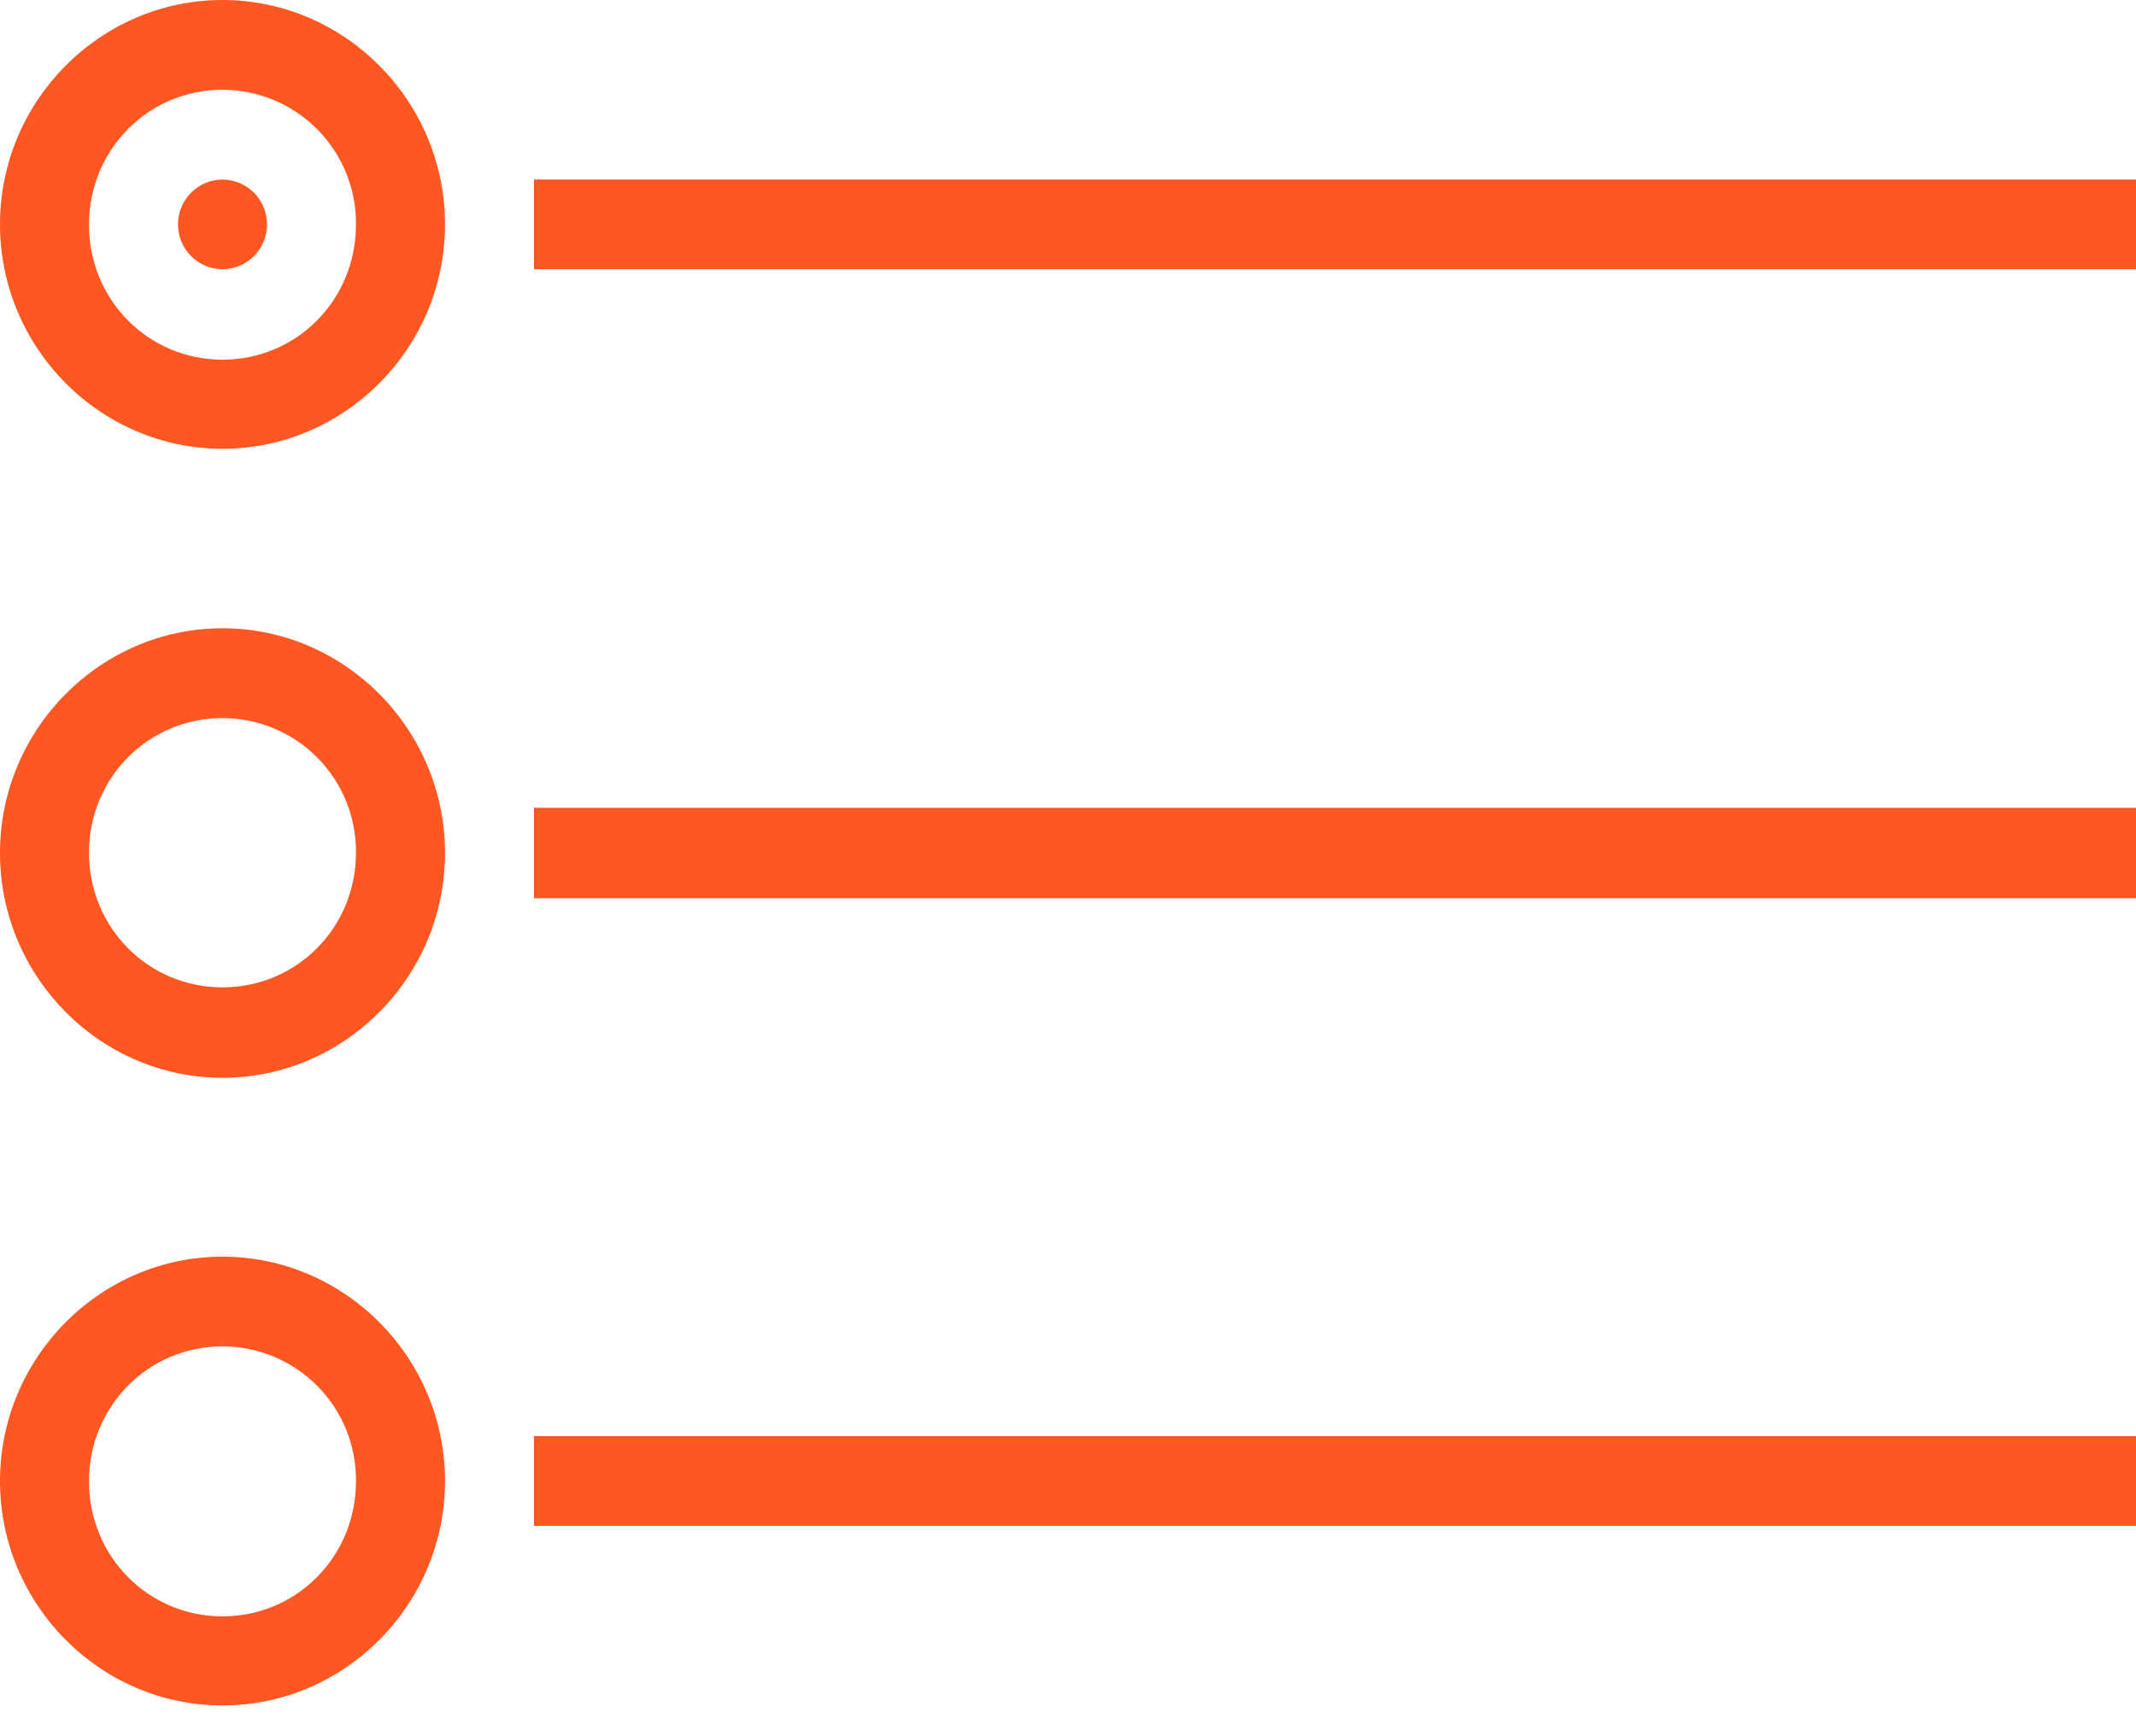
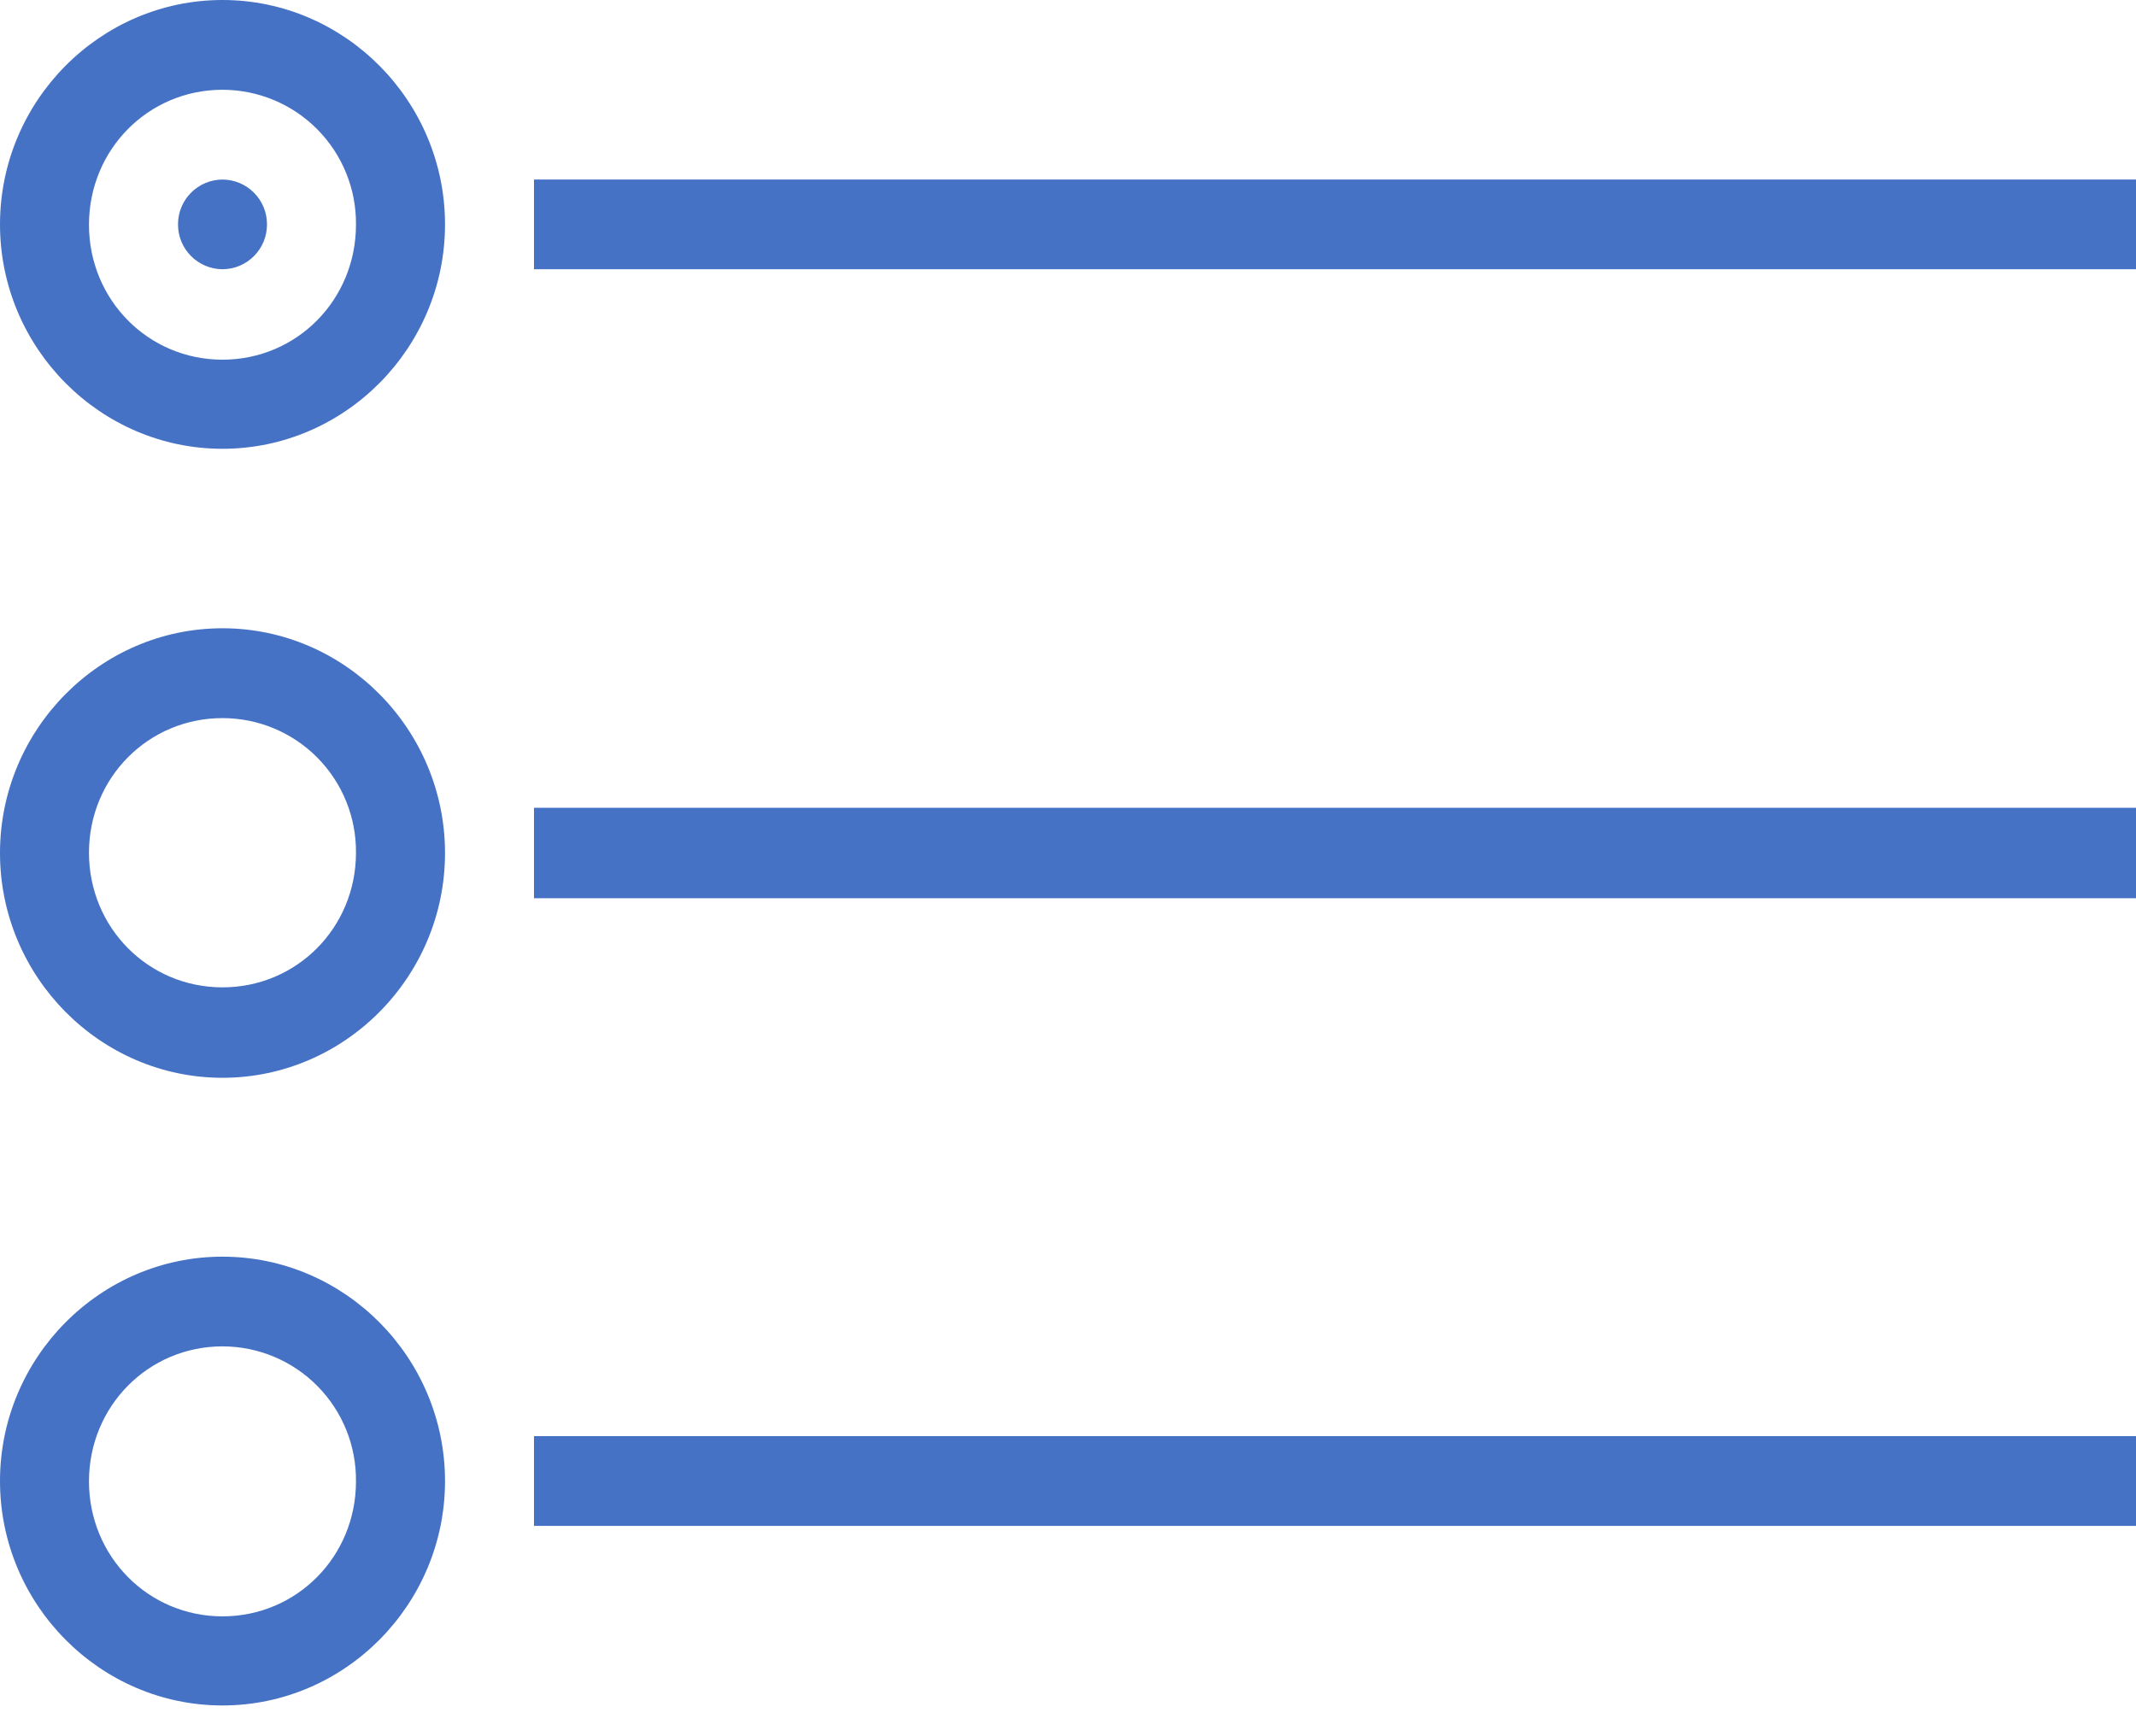
<svg xmlns="http://www.w3.org/2000/svg" width="32" height="26" viewBox="0 0 32 26">
-   <path fill="#FF5722" d="M32 21.517v1.345H8v-1.345zm-30.667.678c0 1.124.888 2.022 2 2.022 1.113 0 2-.897     2-2.022a2.001 2.001 0 0 0-2-2.023c-1.112 0-2 .898-2 2.023zm5.334-.005c0 1.849-1.5 3.362-3.334 3.362C1.5 25.552 0     24.039 0 22.19c0-1.85 1.5-3.362 3.333-3.362 1.833 0 3.334 1.513 3.334 3.362zM32 12.103v1.355H8v-1.355zm-30.667.673c0     1.122.888 2.017 2 2.017 1.113 0 2-.895 2-2.017a1.999 1.999 0 0 0-2-2.017c-1.112 0-2 .895-2 2.017zm5.334.005c0     1.851-1.5 3.367-3.334 3.367C1.5 16.148 0 14.632 0 12.78c0-1.852 1.5-3.367 3.333-3.367 1.833 0 3.334 1.515 3.334     3.367zM32 2.69v1.344H8V2.69zM4 3.362a.67.67 0 0 1-.667.672.67.67 0 0 1-.666-.672.67.67 0 0 1 .666-.672.67.67 0 0 1     .667.672zm-2.667.005c0 1.125.888 2.022 2 2.022 1.113 0 2-.897 2-2.022a2.001 2.001 0 0 0-2-2.022c-1.112 0-2 .897-2     2.022zm5.334-.005c0 1.849-1.5 3.362-3.334 3.362C1.5 6.724 0 5.211 0 3.362 0 1.513 1.5 0 3.333 0c1.833 0 3.334 1.513     3.334 3.362z" />
+   <path fill="#4572C4" d="M32 21.517v1.345H8v-1.345zm-30.667.678c0 1.124.888 2.022 2 2.022 1.113 0 2-.897             2-2.022a2.001 2.001 0 0 0-2-2.023c-1.112 0-2 .898-2 2.023zm5.334-.005c0 1.849-1.5 3.362-3.334 3.362C1.5 25.552 0             24.039 0 22.19c0-1.85 1.5-3.362 3.333-3.362 1.833 0 3.334 1.513 3.334 3.362zM32 12.103v1.355H8v-1.355zm-30.667.673c0             1.122.888 2.017 2 2.017 1.113 0 2-.895 2-2.017a1.999 1.999 0 0 0-2-2.017c-1.112 0-2 .895-2 2.017zm5.334.005c0             1.851-1.5 3.367-3.334 3.367C1.5 16.148 0 14.632 0 12.78c0-1.852 1.5-3.367 3.333-3.367 1.833 0 3.334 1.515 3.334             3.367zM32 2.69v1.344H8V2.69zM4 3.362a.67.67 0 0 1-.667.672.67.67 0 0 1-.666-.672.67.67 0 0 1 .666-.672.67.67 0 0 1             .667.672zm-2.667.005c0 1.125.888 2.022 2 2.022 1.113 0 2-.897 2-2.022a2.001 2.001 0 0 0-2-2.022c-1.112 0-2 .897-2             2.022zm5.334-.005c0 1.849-1.5 3.362-3.334 3.362C1.5 6.724 0 5.211 0 3.362 0 1.513 1.5 0 3.333 0c1.833 0 3.334 1.513             3.334 3.362z" />
</svg>
